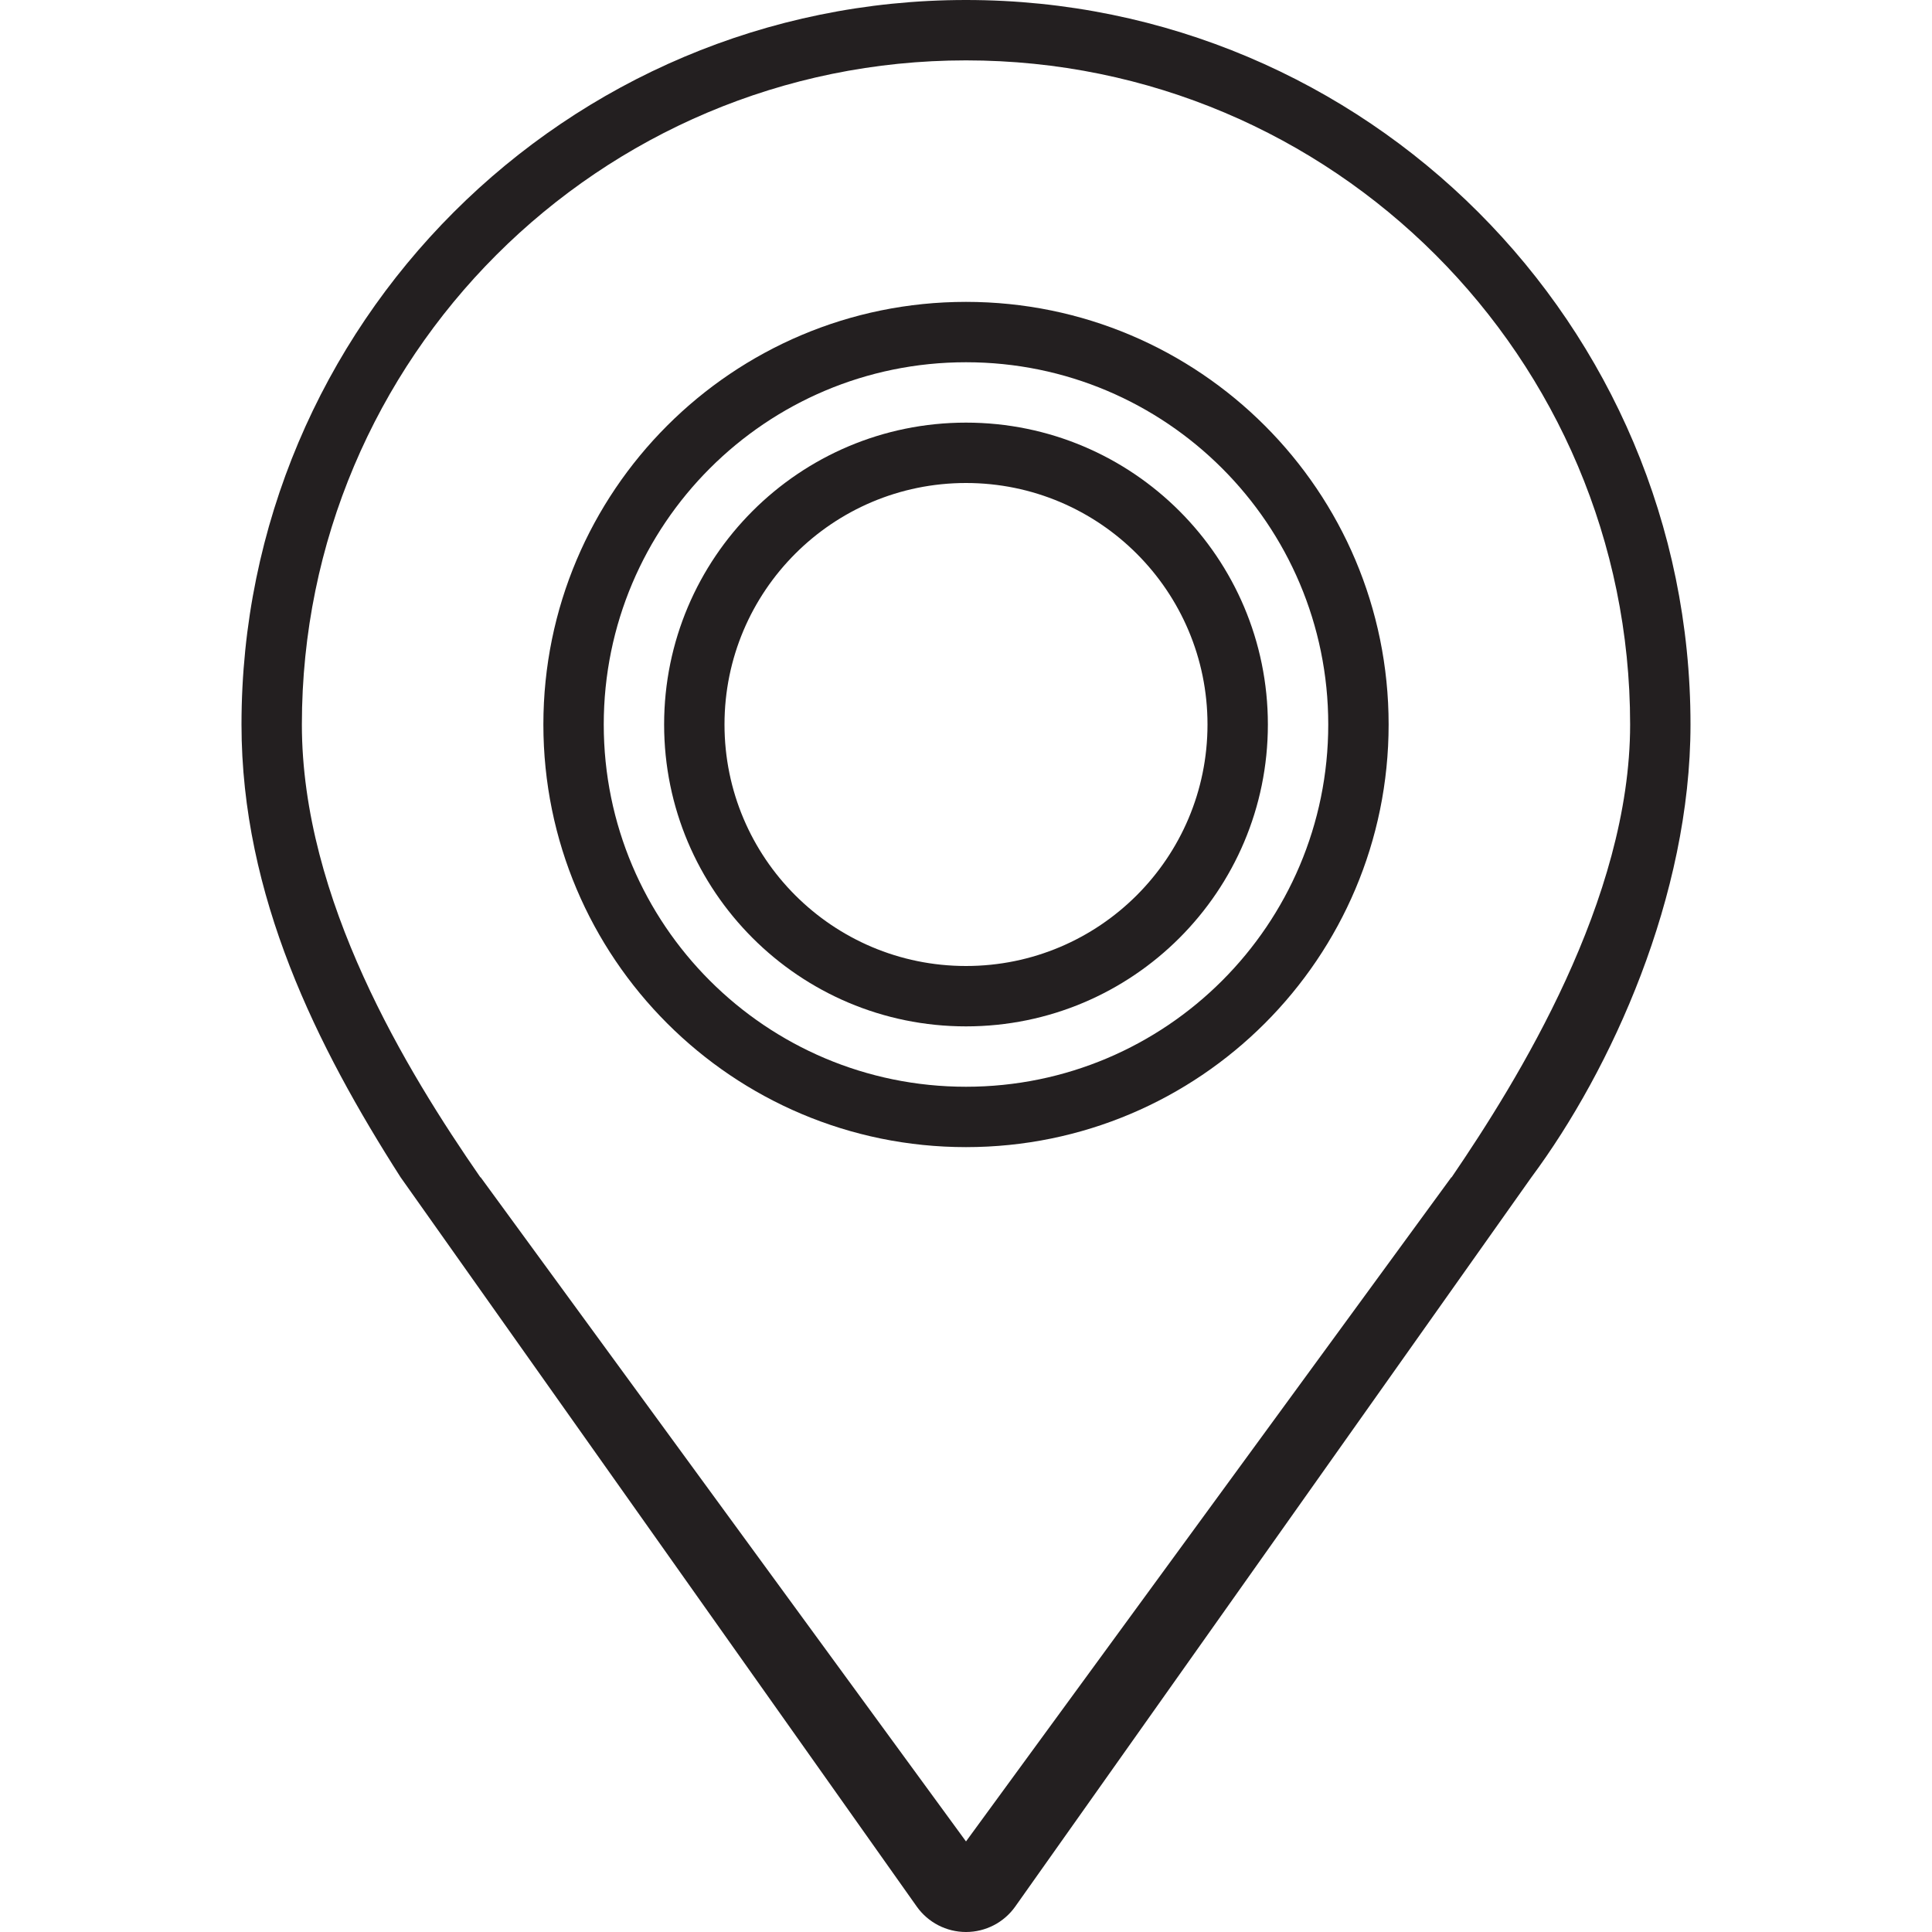
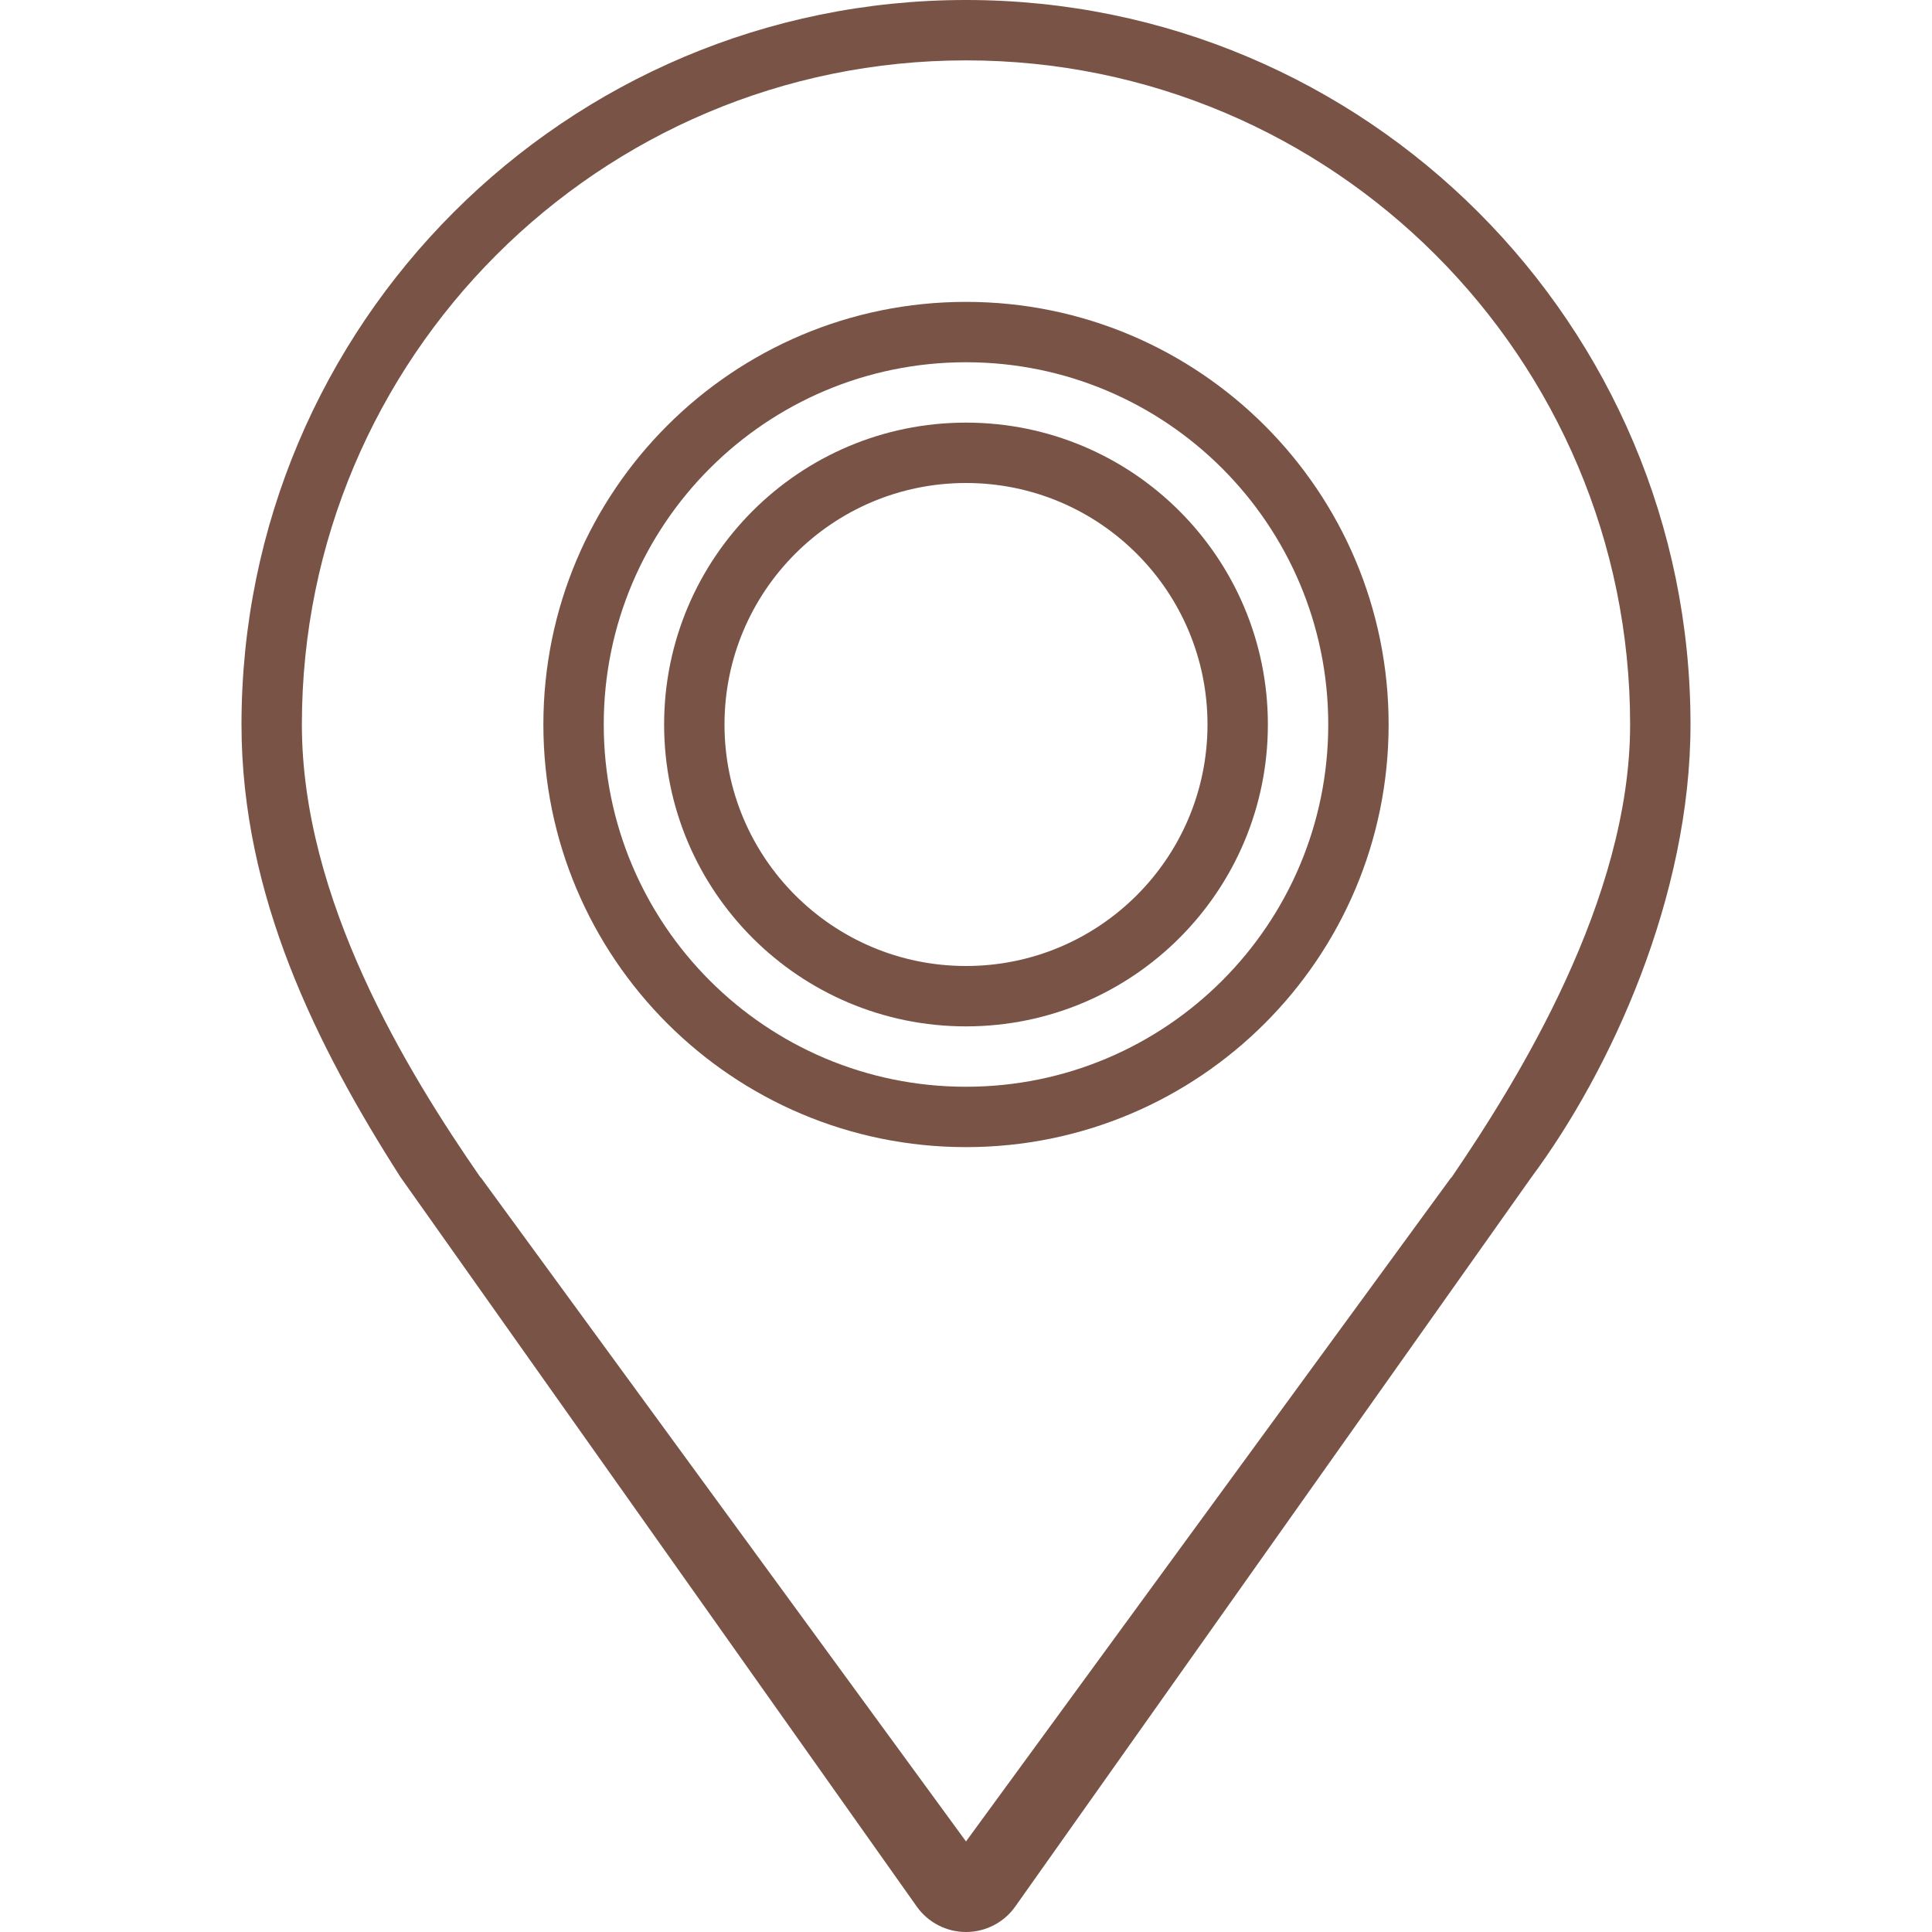
<svg xmlns="http://www.w3.org/2000/svg" version="1.0" id="Layer_1" width="800px" height="800px" viewBox="0 0 64 64" enable-background="new 0 0 64 64" xml:space="preserve">
  <g>
-     <path fill="#231F20" d="M32,0C18.745,0,8,10.745,8,24c0,5.678,2.502,10.671,5.271,15l17.097,24.156C30.743,63.686,31.352,64,32,64   s1.257-0.314,1.632-0.844L50.729,39C53.375,35.438,56,29.678,56,24C56,10.745,45.255,0,32,0z M48.087,39h-0.01L32,61L15.923,39   h-0.01C13.469,35.469,10,29.799,10,24c0-12.15,9.85-22,22-22s22,9.85,22,22C54,29.799,50.281,35.781,48.087,39z" />
-     <path fill="#231F20" d="M32,14c-5.523,0-10,4.478-10,10s4.477,10,10,10s10-4.478,10-10S37.523,14,32,14z M32,32   c-4.418,0-8-3.582-8-8s3.582-8,8-8s8,3.582,8,8S36.418,32,32,32z" />
-     <path fill="#231F20" d="M32,10c-7.732,0-14,6.268-14,14s6.268,14,14,14s14-6.268,14-14S39.732,10,32,10z M32,36   c-6.627,0-12-5.373-12-12s5.373-12,12-12s12,5.373,12,12S38.627,36,32,36z" />
+     <path fill="#7A5347" d="M32,0C18.745,0,8,10.745,8,24c0,5.678,2.502,10.671,5.271,15l17.097,24.156C30.743,63.686,31.352,64,32,64   s1.257-0.314,1.632-0.844L50.729,39C53.375,35.438,56,29.678,56,24C56,10.745,45.255,0,32,0z M48.087,39h-0.01L32,61L15.923,39   h-0.01C13.469,35.469,10,29.799,10,24c0-12.15,9.85-22,22-22s22,9.85,22,22C54,29.799,50.281,35.781,48.087,39z" />
+     <path fill="#7A5347" d="M32,14c-5.523,0-10,4.478-10,10s4.477,10,10,10s10-4.478,10-10S37.523,14,32,14z M32,32   c-4.418,0-8-3.582-8-8s3.582-8,8-8s8,3.582,8,8S36.418,32,32,32z" />
+     <path fill="#7A5347" d="M32,10c-7.732,0-14,6.268-14,14s6.268,14,14,14s14-6.268,14-14S39.732,10,32,10z M32,36   c-6.627,0-12-5.373-12-12s5.373-12,12-12s12,5.373,12,12S38.627,36,32,36z" />
  </g>
</svg>
